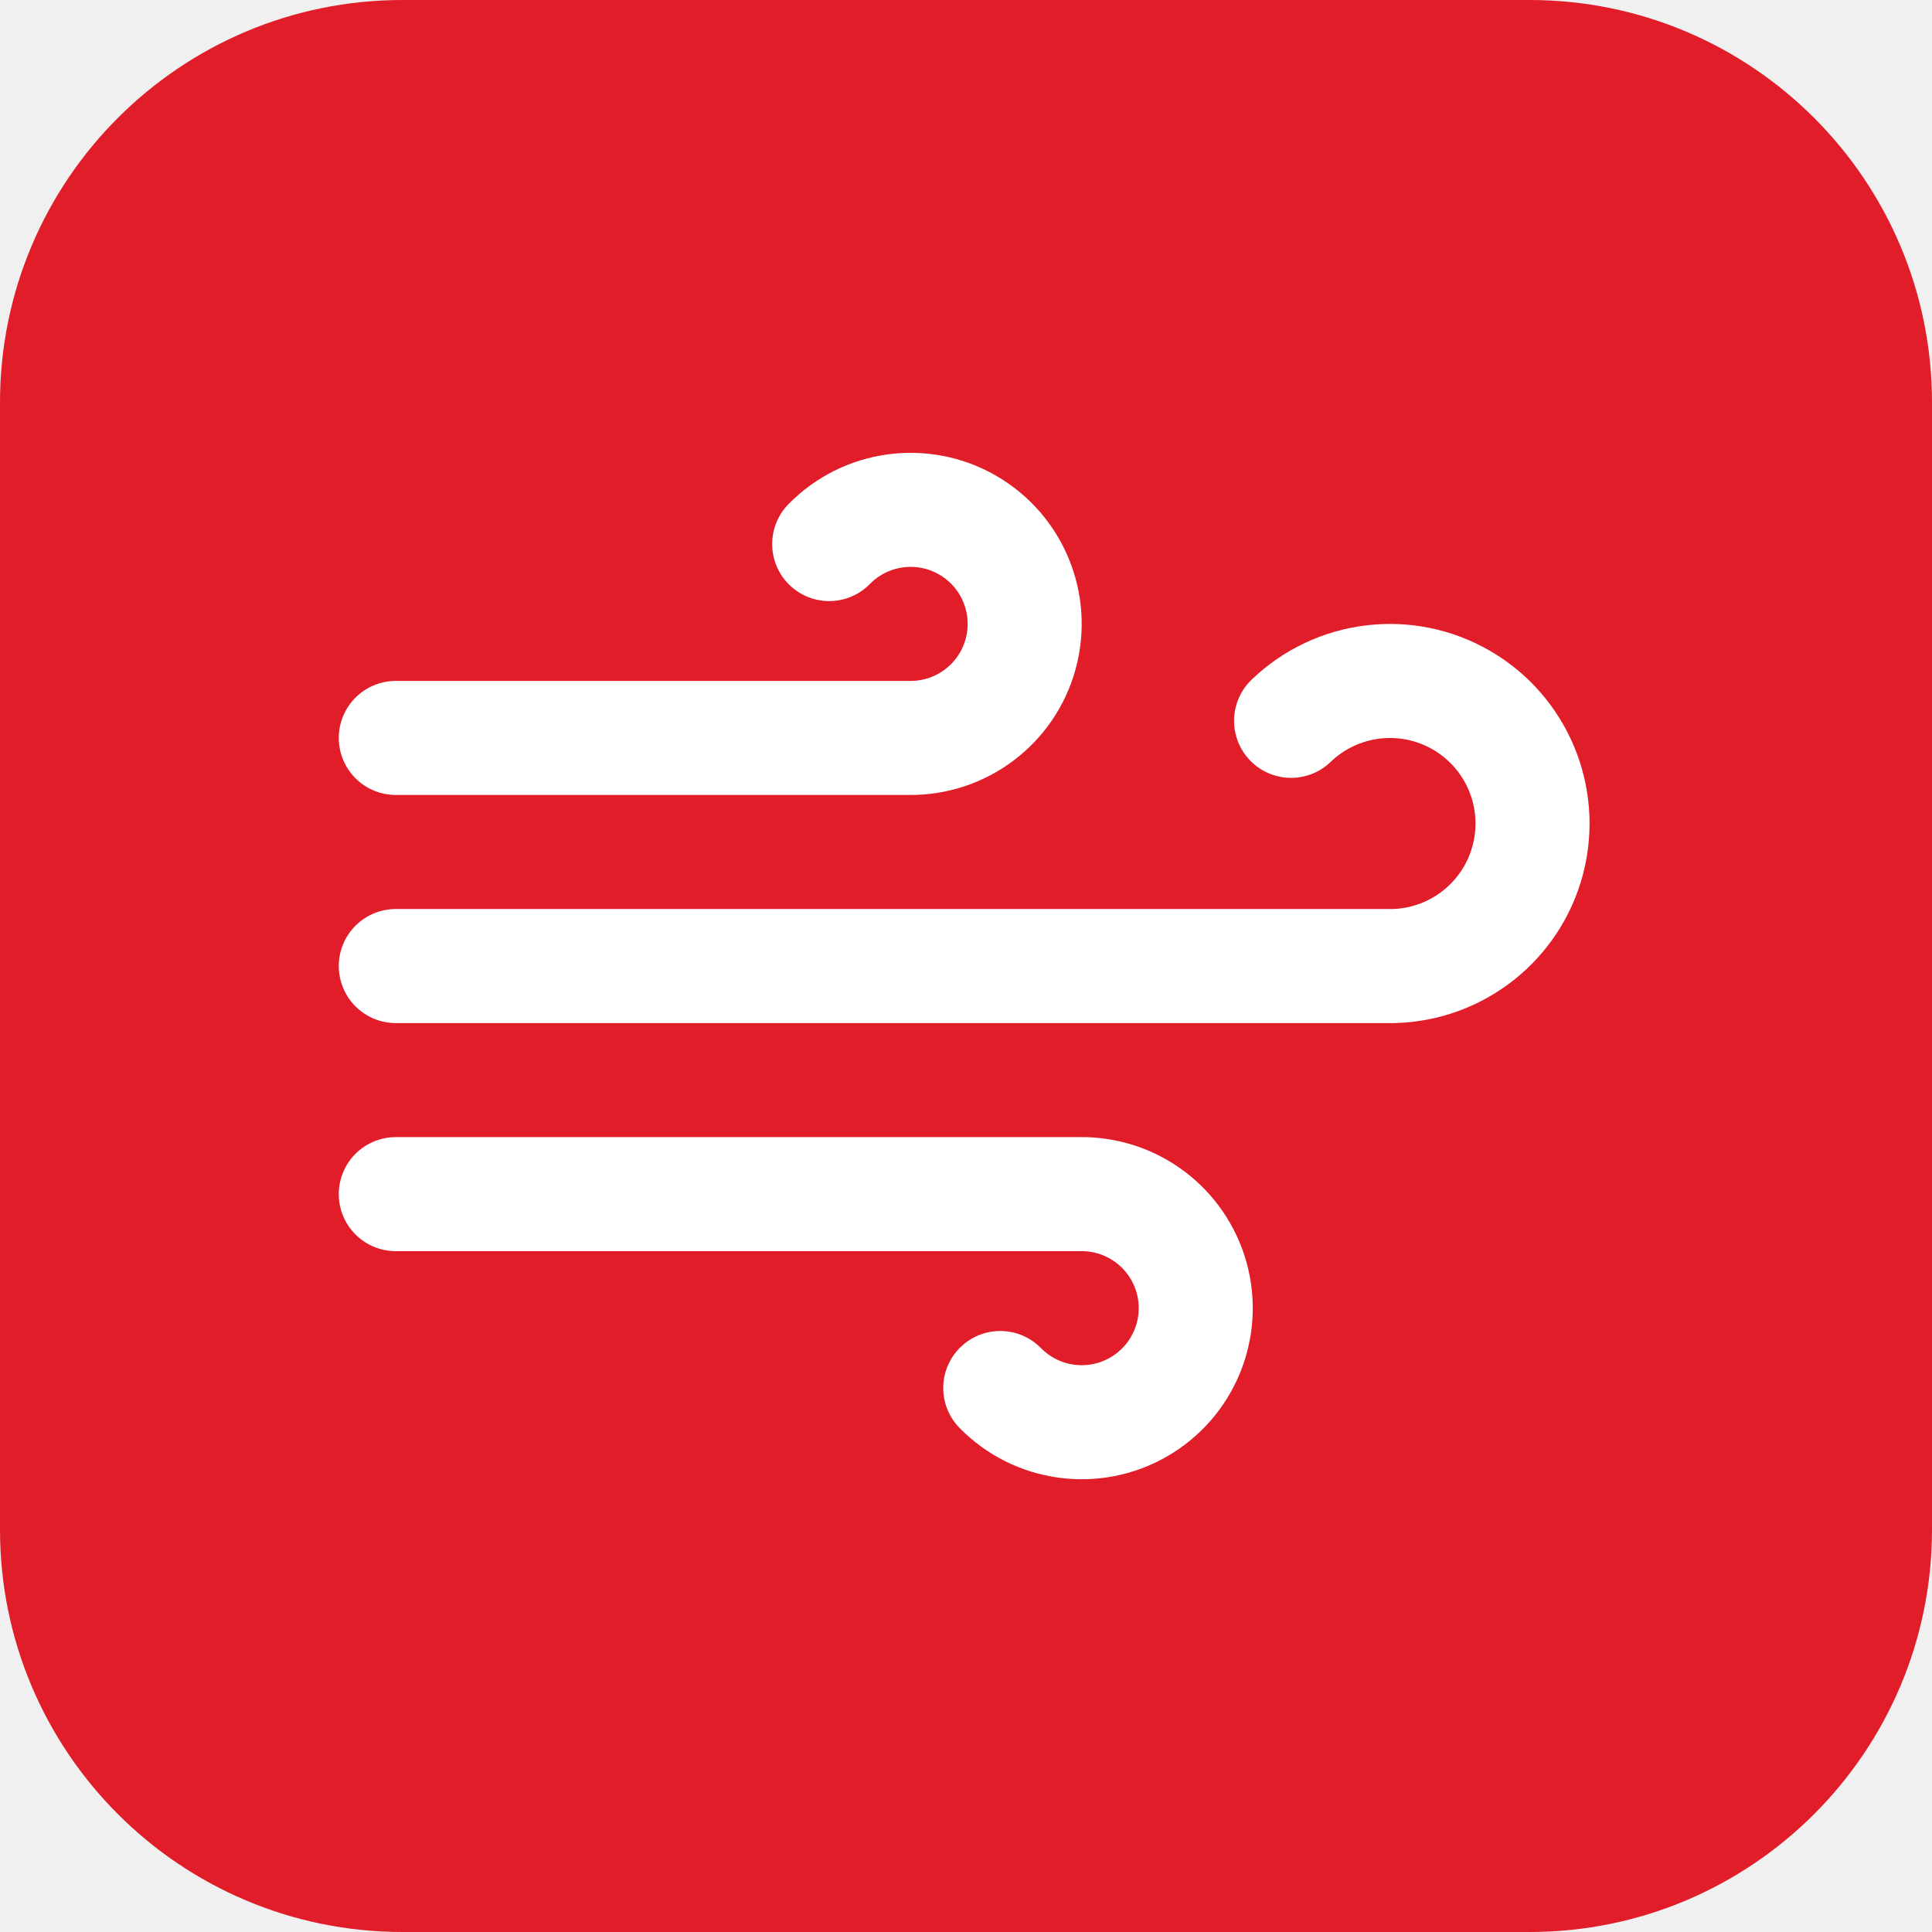
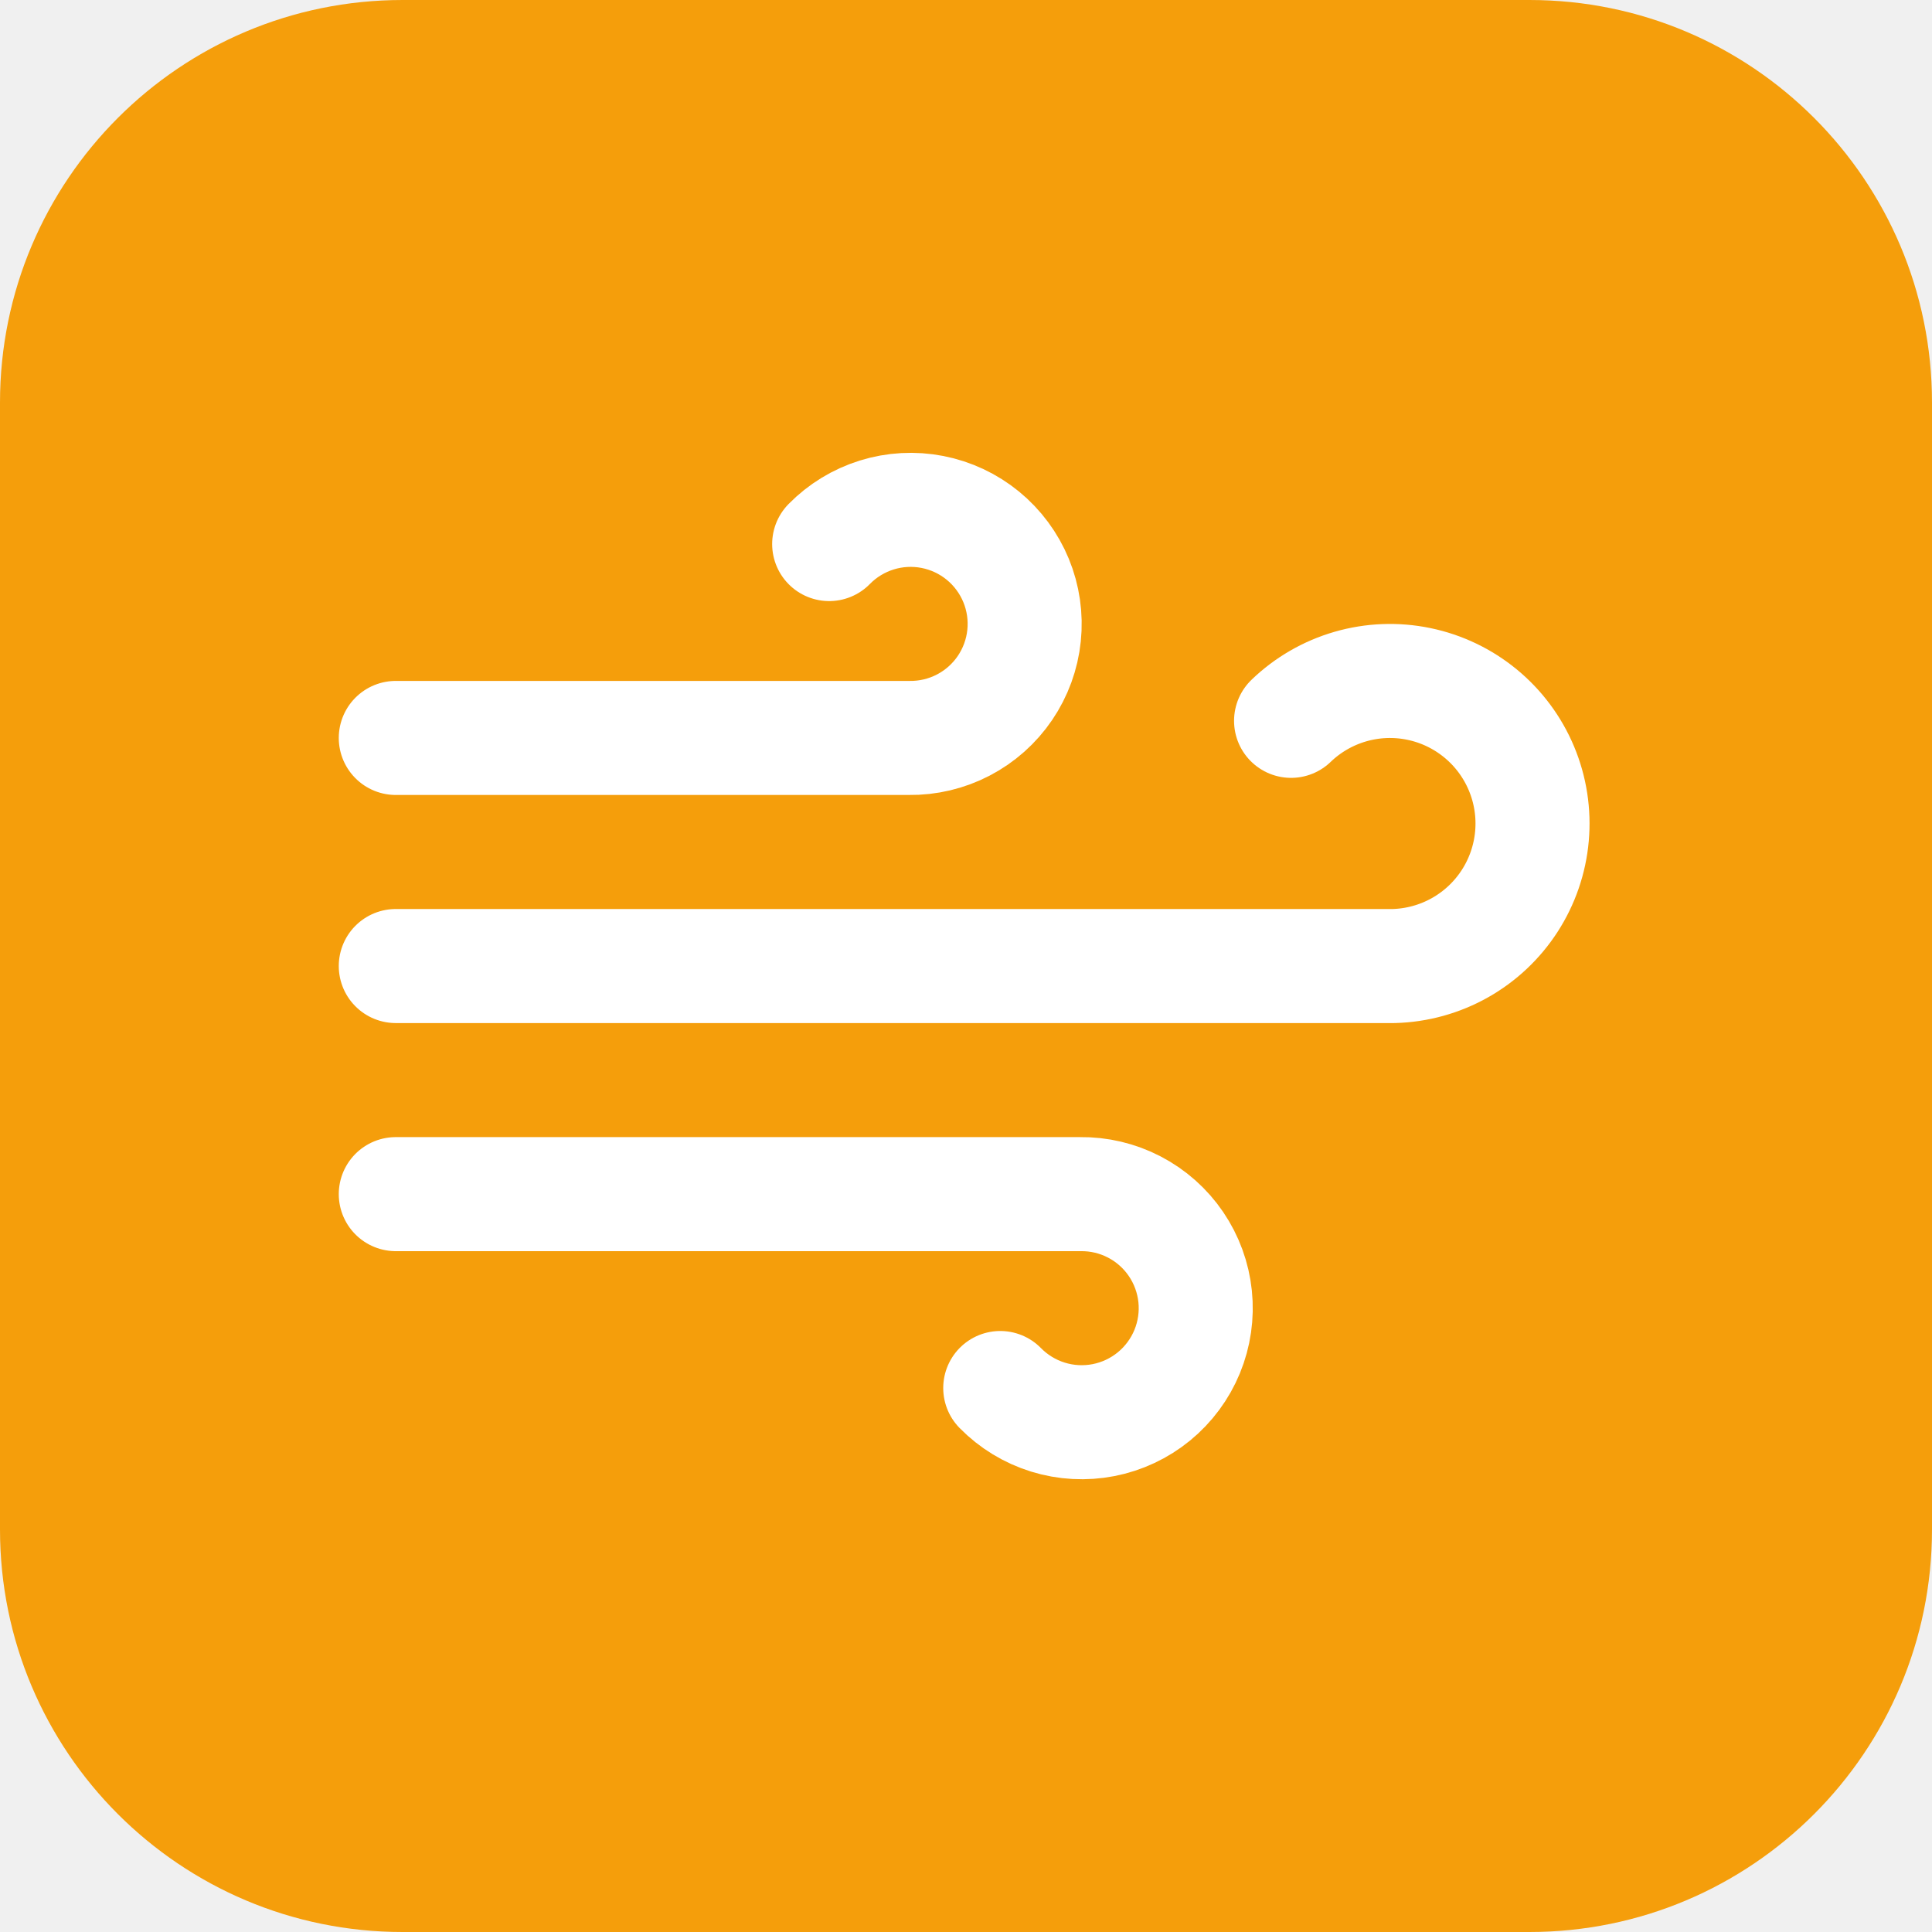
- <svg xmlns="http://www.w3.org/2000/svg" viewBox="0 0 192 192" width="192" height="192">
-   <rect width="192" height="192" rx="40" fill="#e11d2a" />
-   <g transform="translate(28 28) scale(5.667)" fill="none" stroke="#ffffff" stroke-width="2" stroke-linecap="round" stroke-linejoin="round">
-     <path d="M17.7 7.7a2.5 2.5 0 1 1 1.8 4.3H2" />
-     <path d="M9.6 4.6A2 2 0 1 1 11 8H2" />
-     <path d="M12.6 19.4A2 2 0 1 0 14 16H2" />
+ <svg xmlns="http://www.w3.org/2000/svg" width="192" height="192" viewBox="0 0 192 192" fill="none">
+   <g clip-path="url(#clip0_1_8)">
+     <path d="M152 0H40C17.909 0 0 17.909 0 40V152C0 174.091 17.909 192 40 192H152C174.091 192 192 174.091 192 152V40C192 17.909 174.091 0 152 0Z" fill="#F59E0B" />
+     <path d="M128.306 71.636C129.965 70.039 131.988 68.87 134.2 68.231C136.412 67.591 138.747 67.501 141.002 67.968C143.257 68.434 145.364 69.443 147.141 70.907C148.919 72.371 150.312 74.247 151.201 76.371C152.091 78.495 152.449 80.804 152.244 83.097C152.04 85.391 151.28 87.6 150.03 89.534C148.779 91.468 147.077 93.068 145.069 94.195C143.061 95.322 140.808 95.943 138.507 96.004H39.334" stroke="white" stroke-width="11.334" stroke-linecap="round" stroke-linejoin="round" />
+     <path d="M82.403 54.068C83.716 52.729 85.341 51.737 87.132 51.18C88.922 50.623 90.823 50.52 92.664 50.878C94.505 51.237 96.228 52.047 97.679 53.235C99.129 54.424 100.262 55.954 100.977 57.688C101.691 59.422 101.963 61.306 101.77 63.171C101.577 65.037 100.923 66.825 99.869 68.376C98.814 69.927 97.392 71.192 95.728 72.057C94.065 72.923 92.212 73.362 90.337 73.336H39.334" stroke="white" stroke-width="11.334" stroke-linecap="round" stroke-linejoin="round" />
+     <path d="M99.404 137.94C100.717 139.279 102.342 140.271 104.133 140.828C105.923 141.385 107.824 141.488 109.665 141.13C111.506 140.771 113.229 139.961 114.68 138.773C116.13 137.584 117.263 136.054 117.978 134.32C118.692 132.586 118.964 130.702 118.771 128.837C118.578 126.971 117.924 125.183 116.87 123.632C115.816 122.081 114.393 120.816 112.729 119.951C111.066 119.085 109.213 118.646 107.338 118.672H39.334" stroke="white" stroke-width="11.334" stroke-linecap="round" stroke-linejoin="round" />
  </g>
+   <defs>
+     <clipPath id="clip0_1_8">
+       <rect width="192" height="192" fill="white" />
+     </clipPath>
+   </defs>
</svg>
